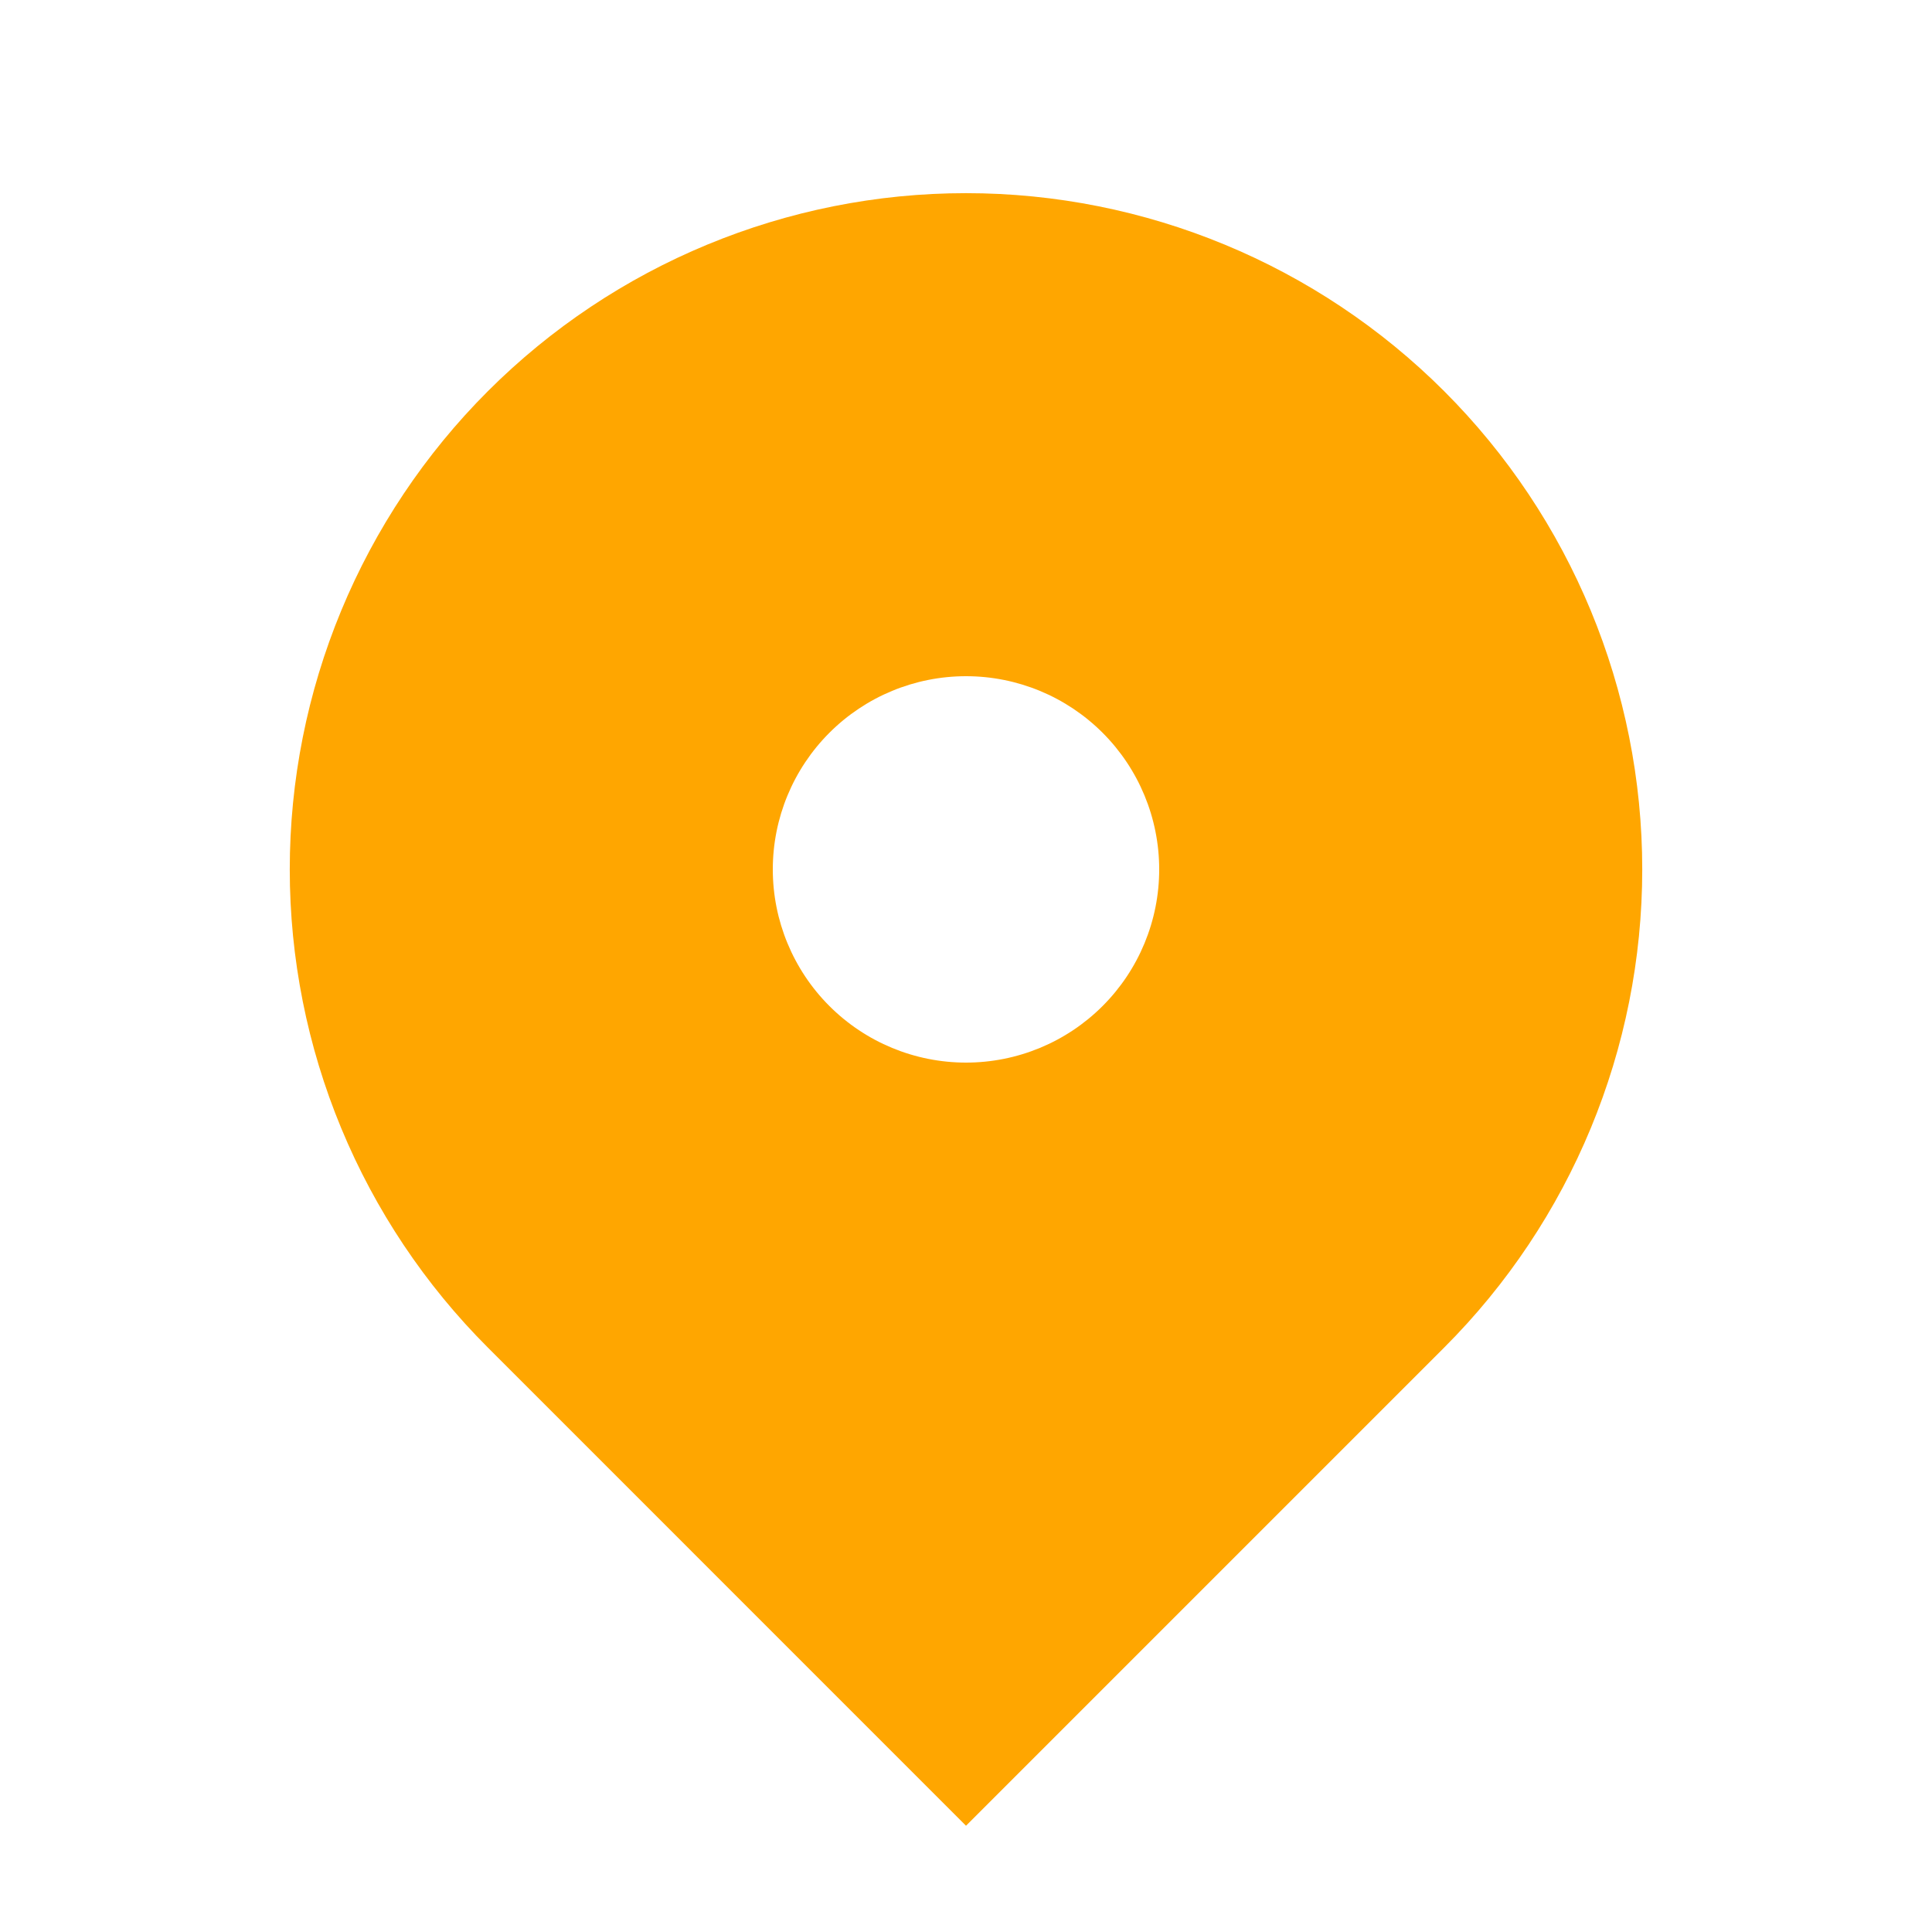
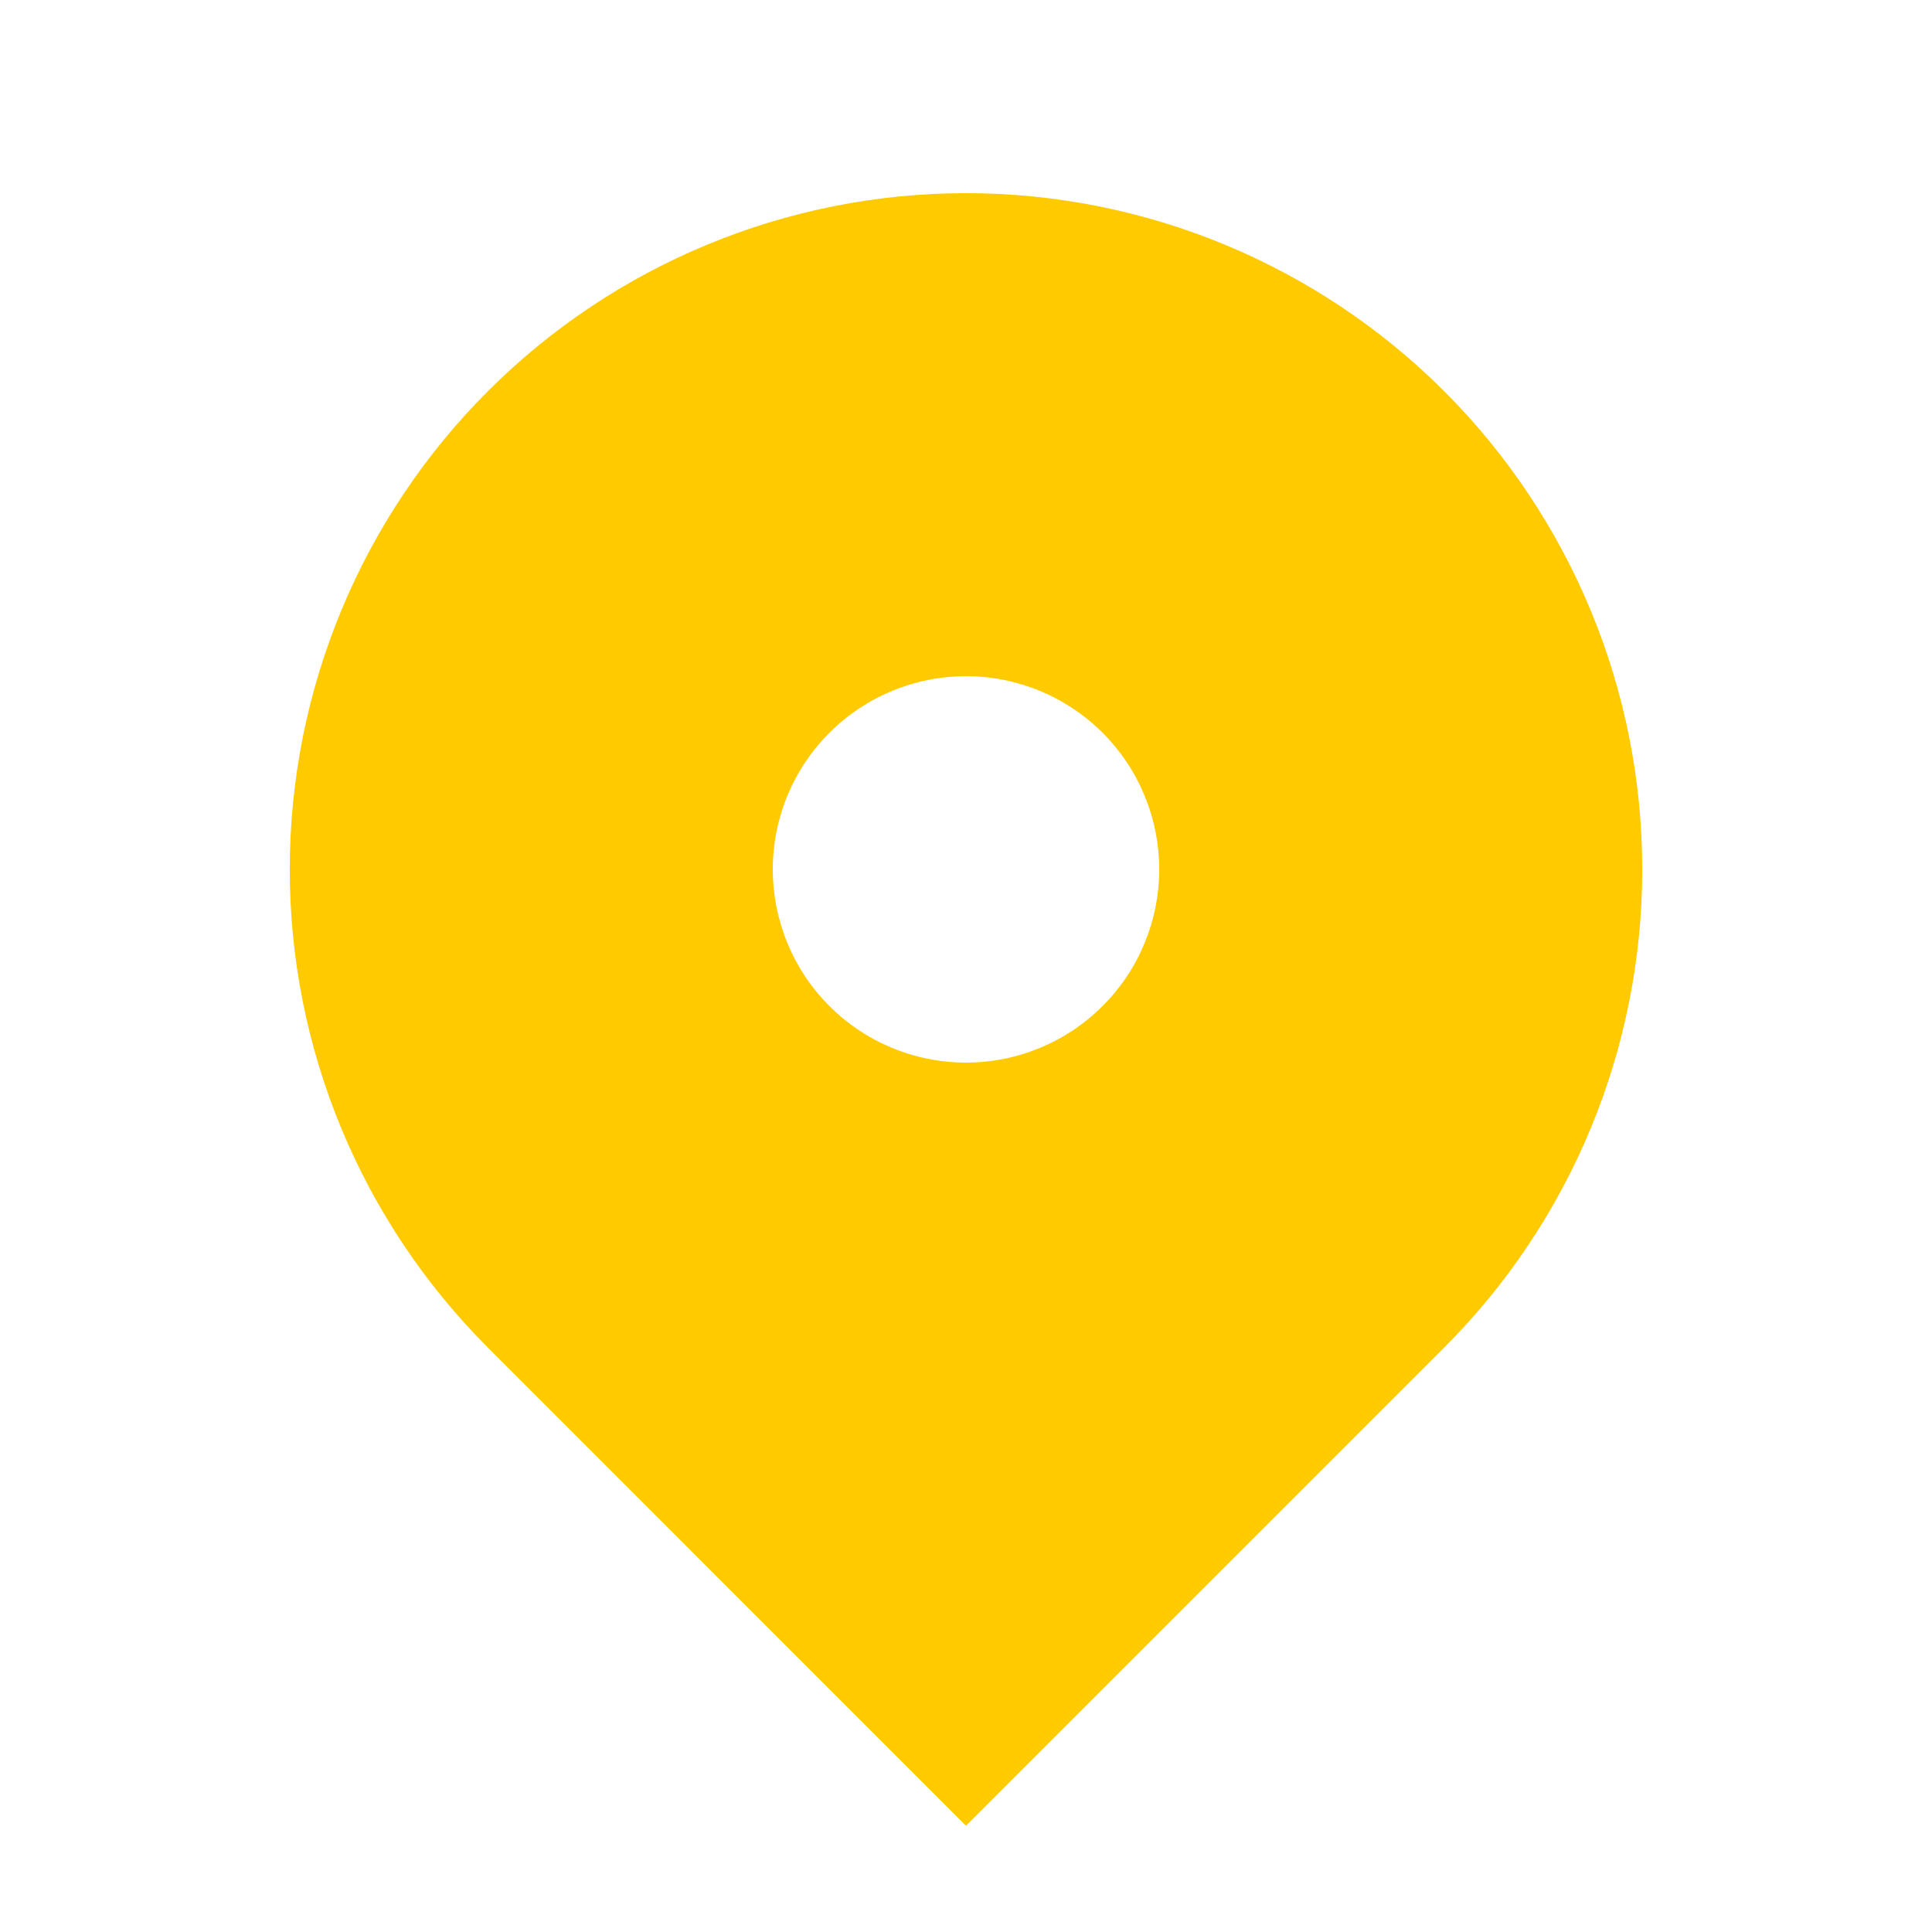
<svg xmlns="http://www.w3.org/2000/svg" width="45" height="45" viewBox="0 0 45 45" fill="none">
-   <path fill-rule="evenodd" clip-rule="evenodd" d="M11.363 9.112C14.316 6.159 18.323 4.499 22.5 4.499C26.677 4.499 30.684 6.159 33.638 9.112C36.592 12.066 38.251 16.073 38.251 20.25C38.251 24.427 36.592 28.434 33.638 31.387L22.5 42.525L11.363 31.387C9.9 29.925 8.74 28.189 7.948 26.278C7.156 24.367 6.749 22.318 6.749 20.25C6.749 18.181 7.156 16.133 7.948 14.222C8.74 12.311 9.9 10.575 11.363 9.112ZM22.5 24.75C23.694 24.75 24.838 24.276 25.682 23.432C26.526 22.588 27 21.443 27 20.25C27 19.056 26.526 17.912 25.682 17.068C24.838 16.224 23.694 15.75 22.5 15.75C21.307 15.75 20.162 16.224 19.318 17.068C18.474 17.912 18 19.056 18 20.25C18 21.443 18.474 22.588 19.318 23.432C20.162 24.276 21.307 24.75 22.5 24.75Z" fill="#FFA600" />
+   <path fill-rule="evenodd" clip-rule="evenodd" d="M11.363 9.112C14.316 6.159 18.323 4.499 22.5 4.499C26.677 4.499 30.684 6.159 33.638 9.112C36.592 12.066 38.251 16.073 38.251 20.25C38.251 24.427 36.592 28.434 33.638 31.387L22.5 42.525L11.363 31.387C9.9 29.925 8.74 28.189 7.948 26.278C7.156 24.367 6.749 22.318 6.749 20.25C6.749 18.181 7.156 16.133 7.948 14.222C8.74 12.311 9.9 10.575 11.363 9.112ZM22.5 24.75C23.694 24.75 24.838 24.276 25.682 23.432C26.526 22.588 27 21.443 27 20.25C27 19.056 26.526 17.912 25.682 17.068C24.838 16.224 23.694 15.75 22.5 15.75C21.307 15.75 20.162 16.224 19.318 17.068C18.474 17.912 18 19.056 18 20.25C18 21.443 18.474 22.588 19.318 23.432C20.162 24.276 21.307 24.75 22.5 24.75Z" fill="#FFCA00" />
</svg>
